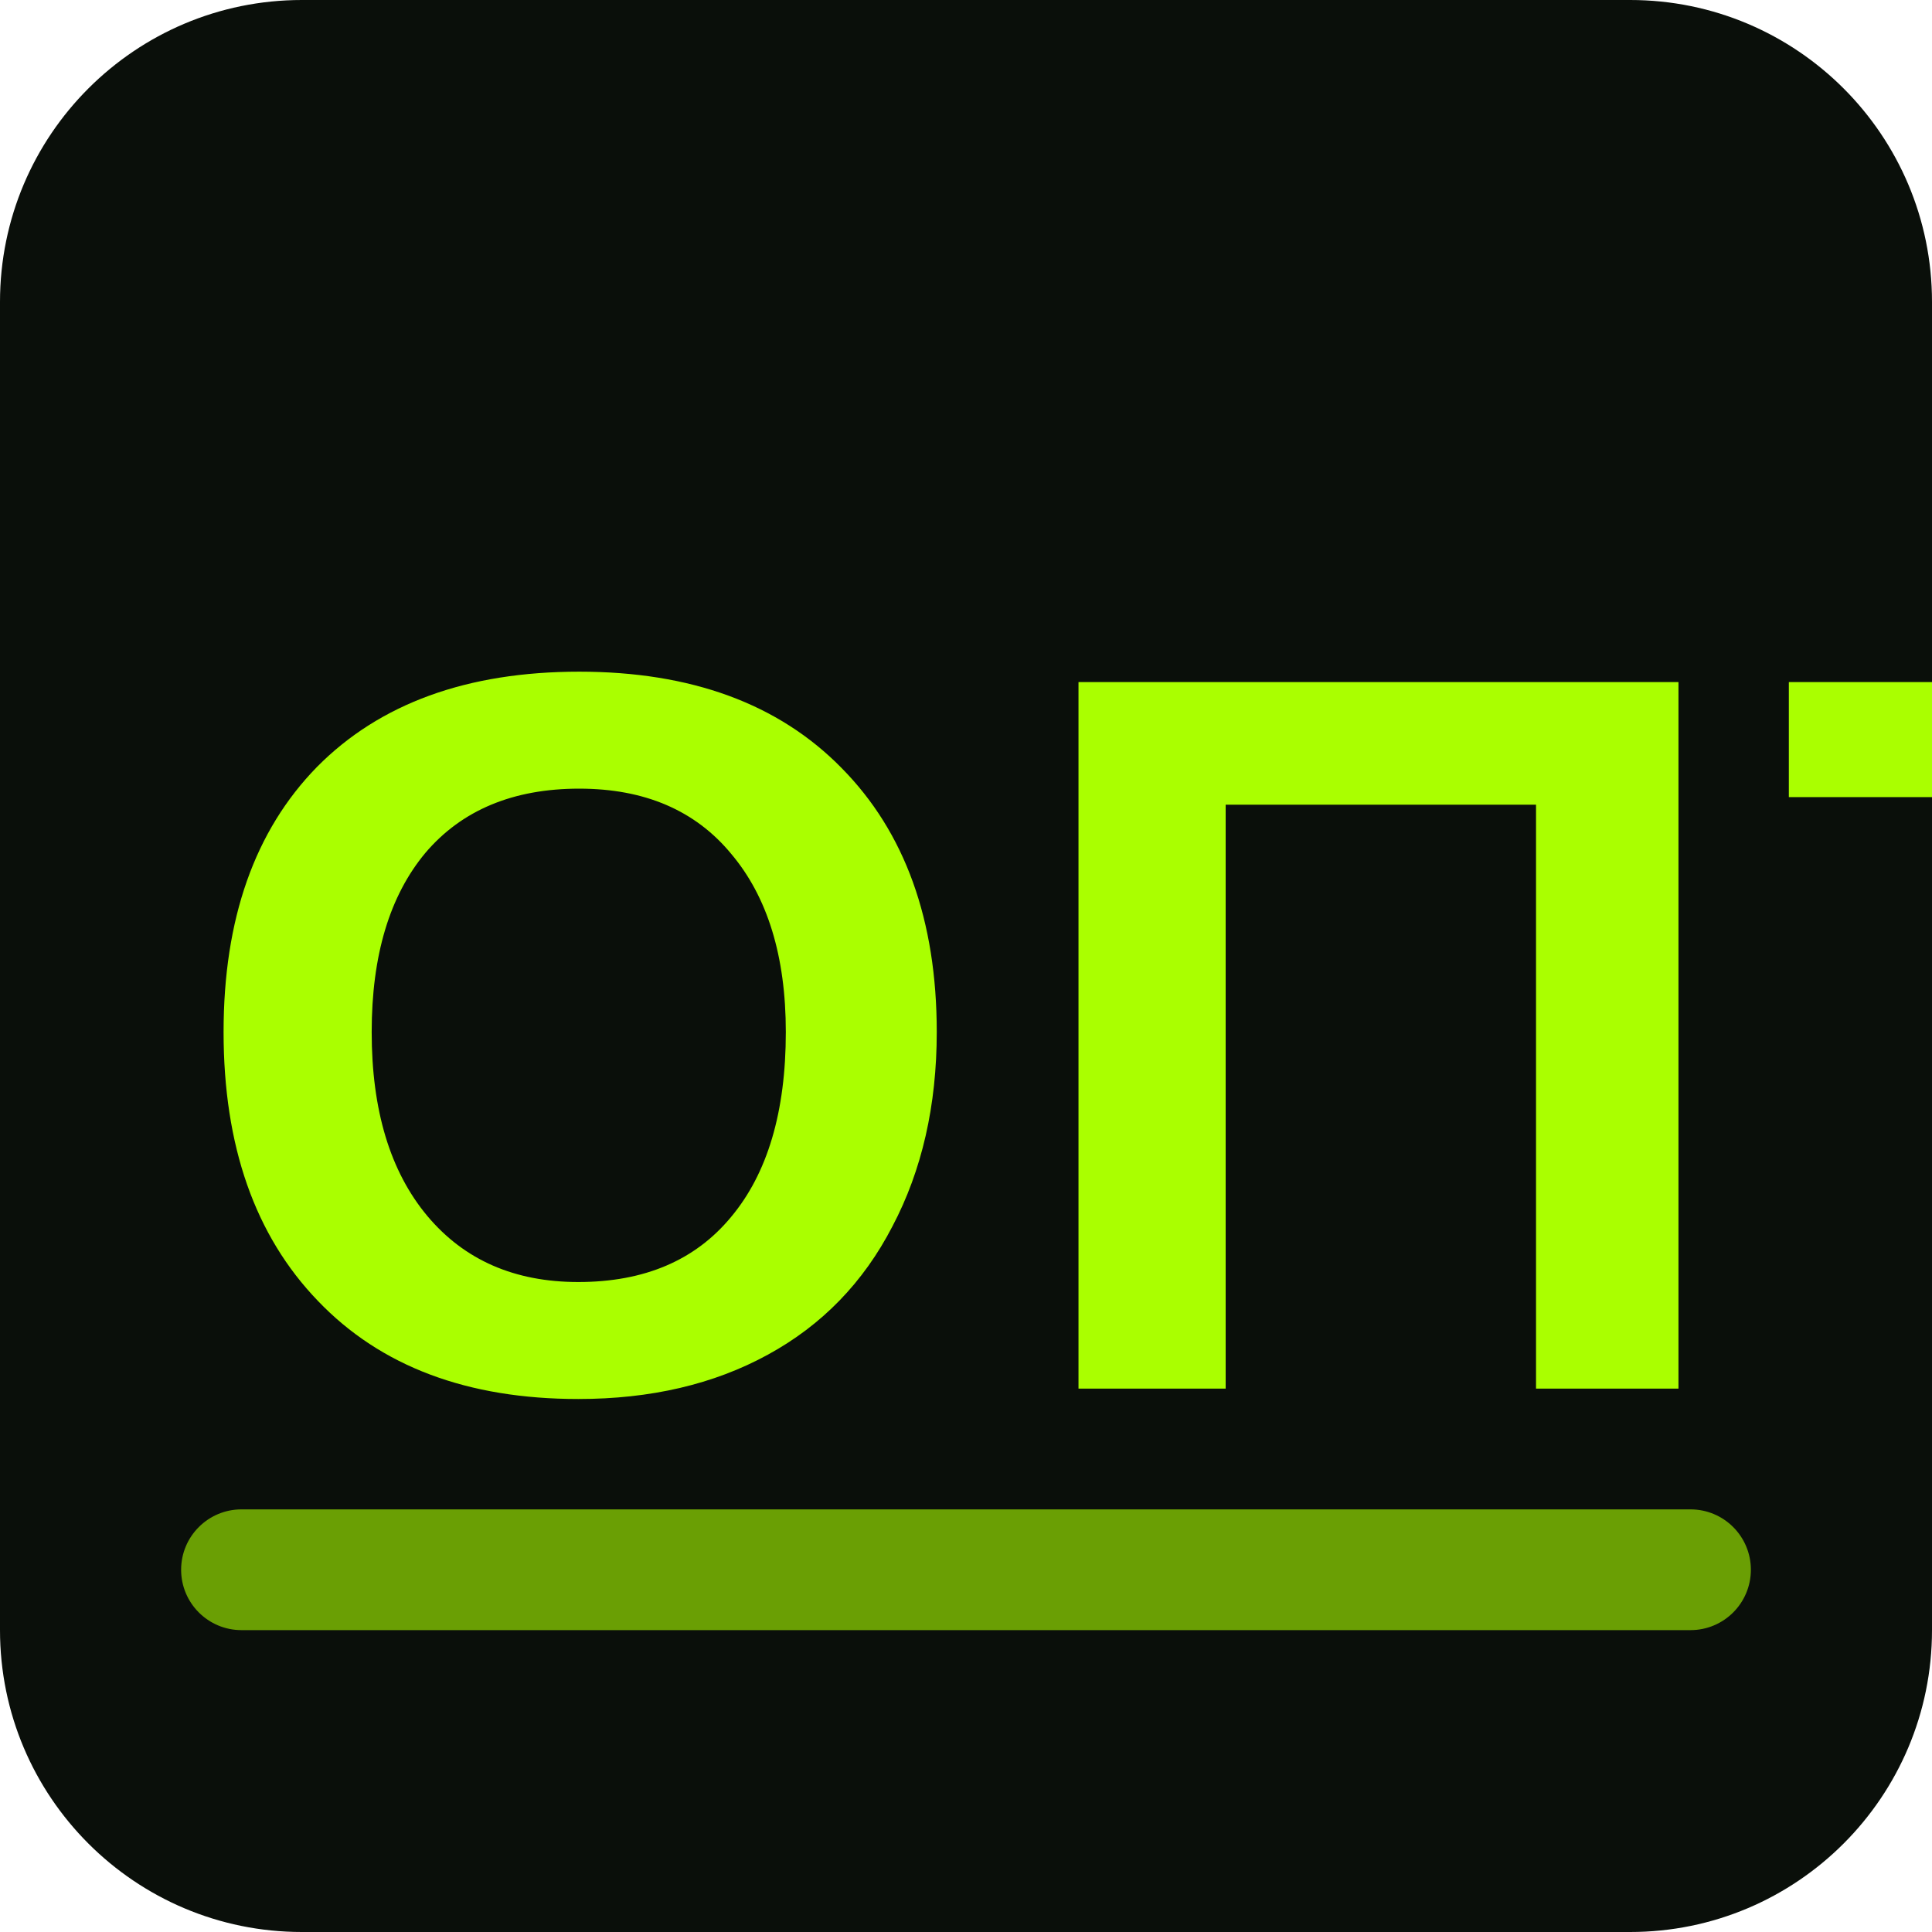
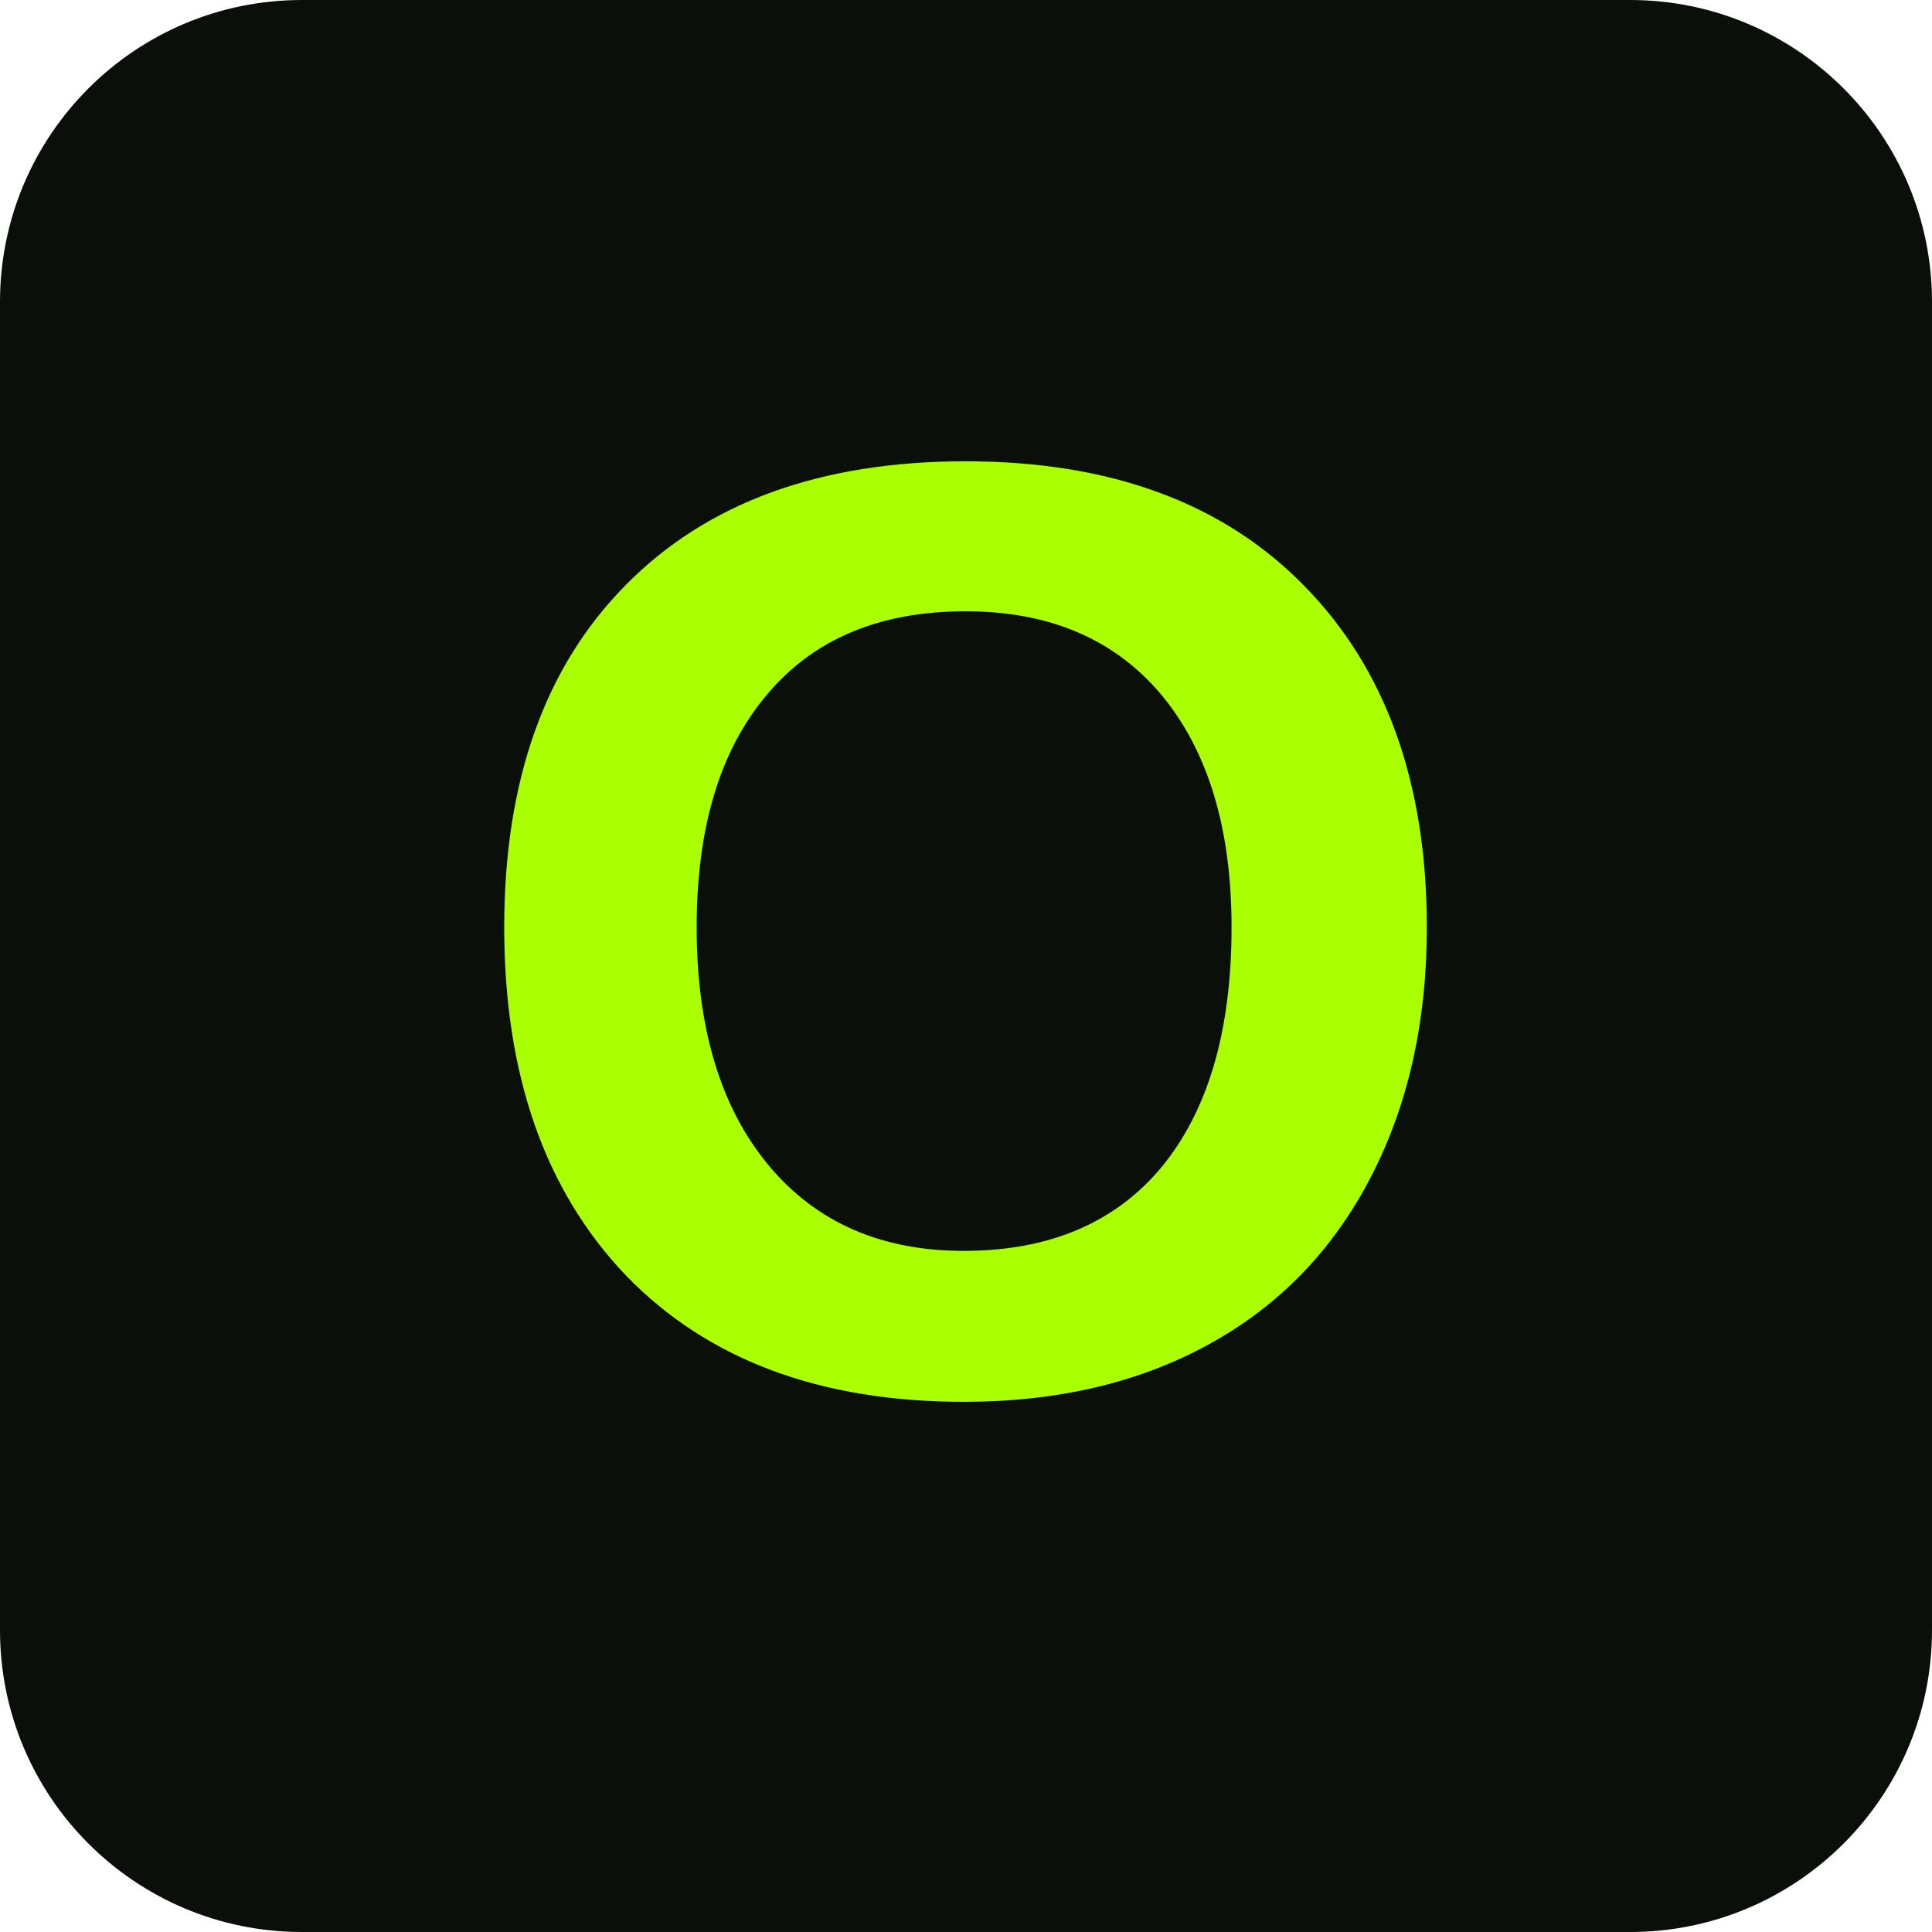
<svg xmlns="http://www.w3.org/2000/svg" viewBox="0 0 32 32">
  <rect width="32" height="32" rx="5" fill="#0a0f0a" />
-   <text x="3" y="23" font-family="'Arial Black',Arial,sans-serif" font-weight="900" font-size="17" fill="#aaff00" letter-spacing="0.5">ОПТ</text>
-   <rect x="3" y="25" width="26" height="2" rx="1" fill="#aaff00" opacity="0.6" />
+   <text x="16" y="23" font-family="'Arial Black',Arial,sans-serif" font-weight="900" font-size="22" fill="#aaff00" text-anchor="middle">О</text>
</svg>
